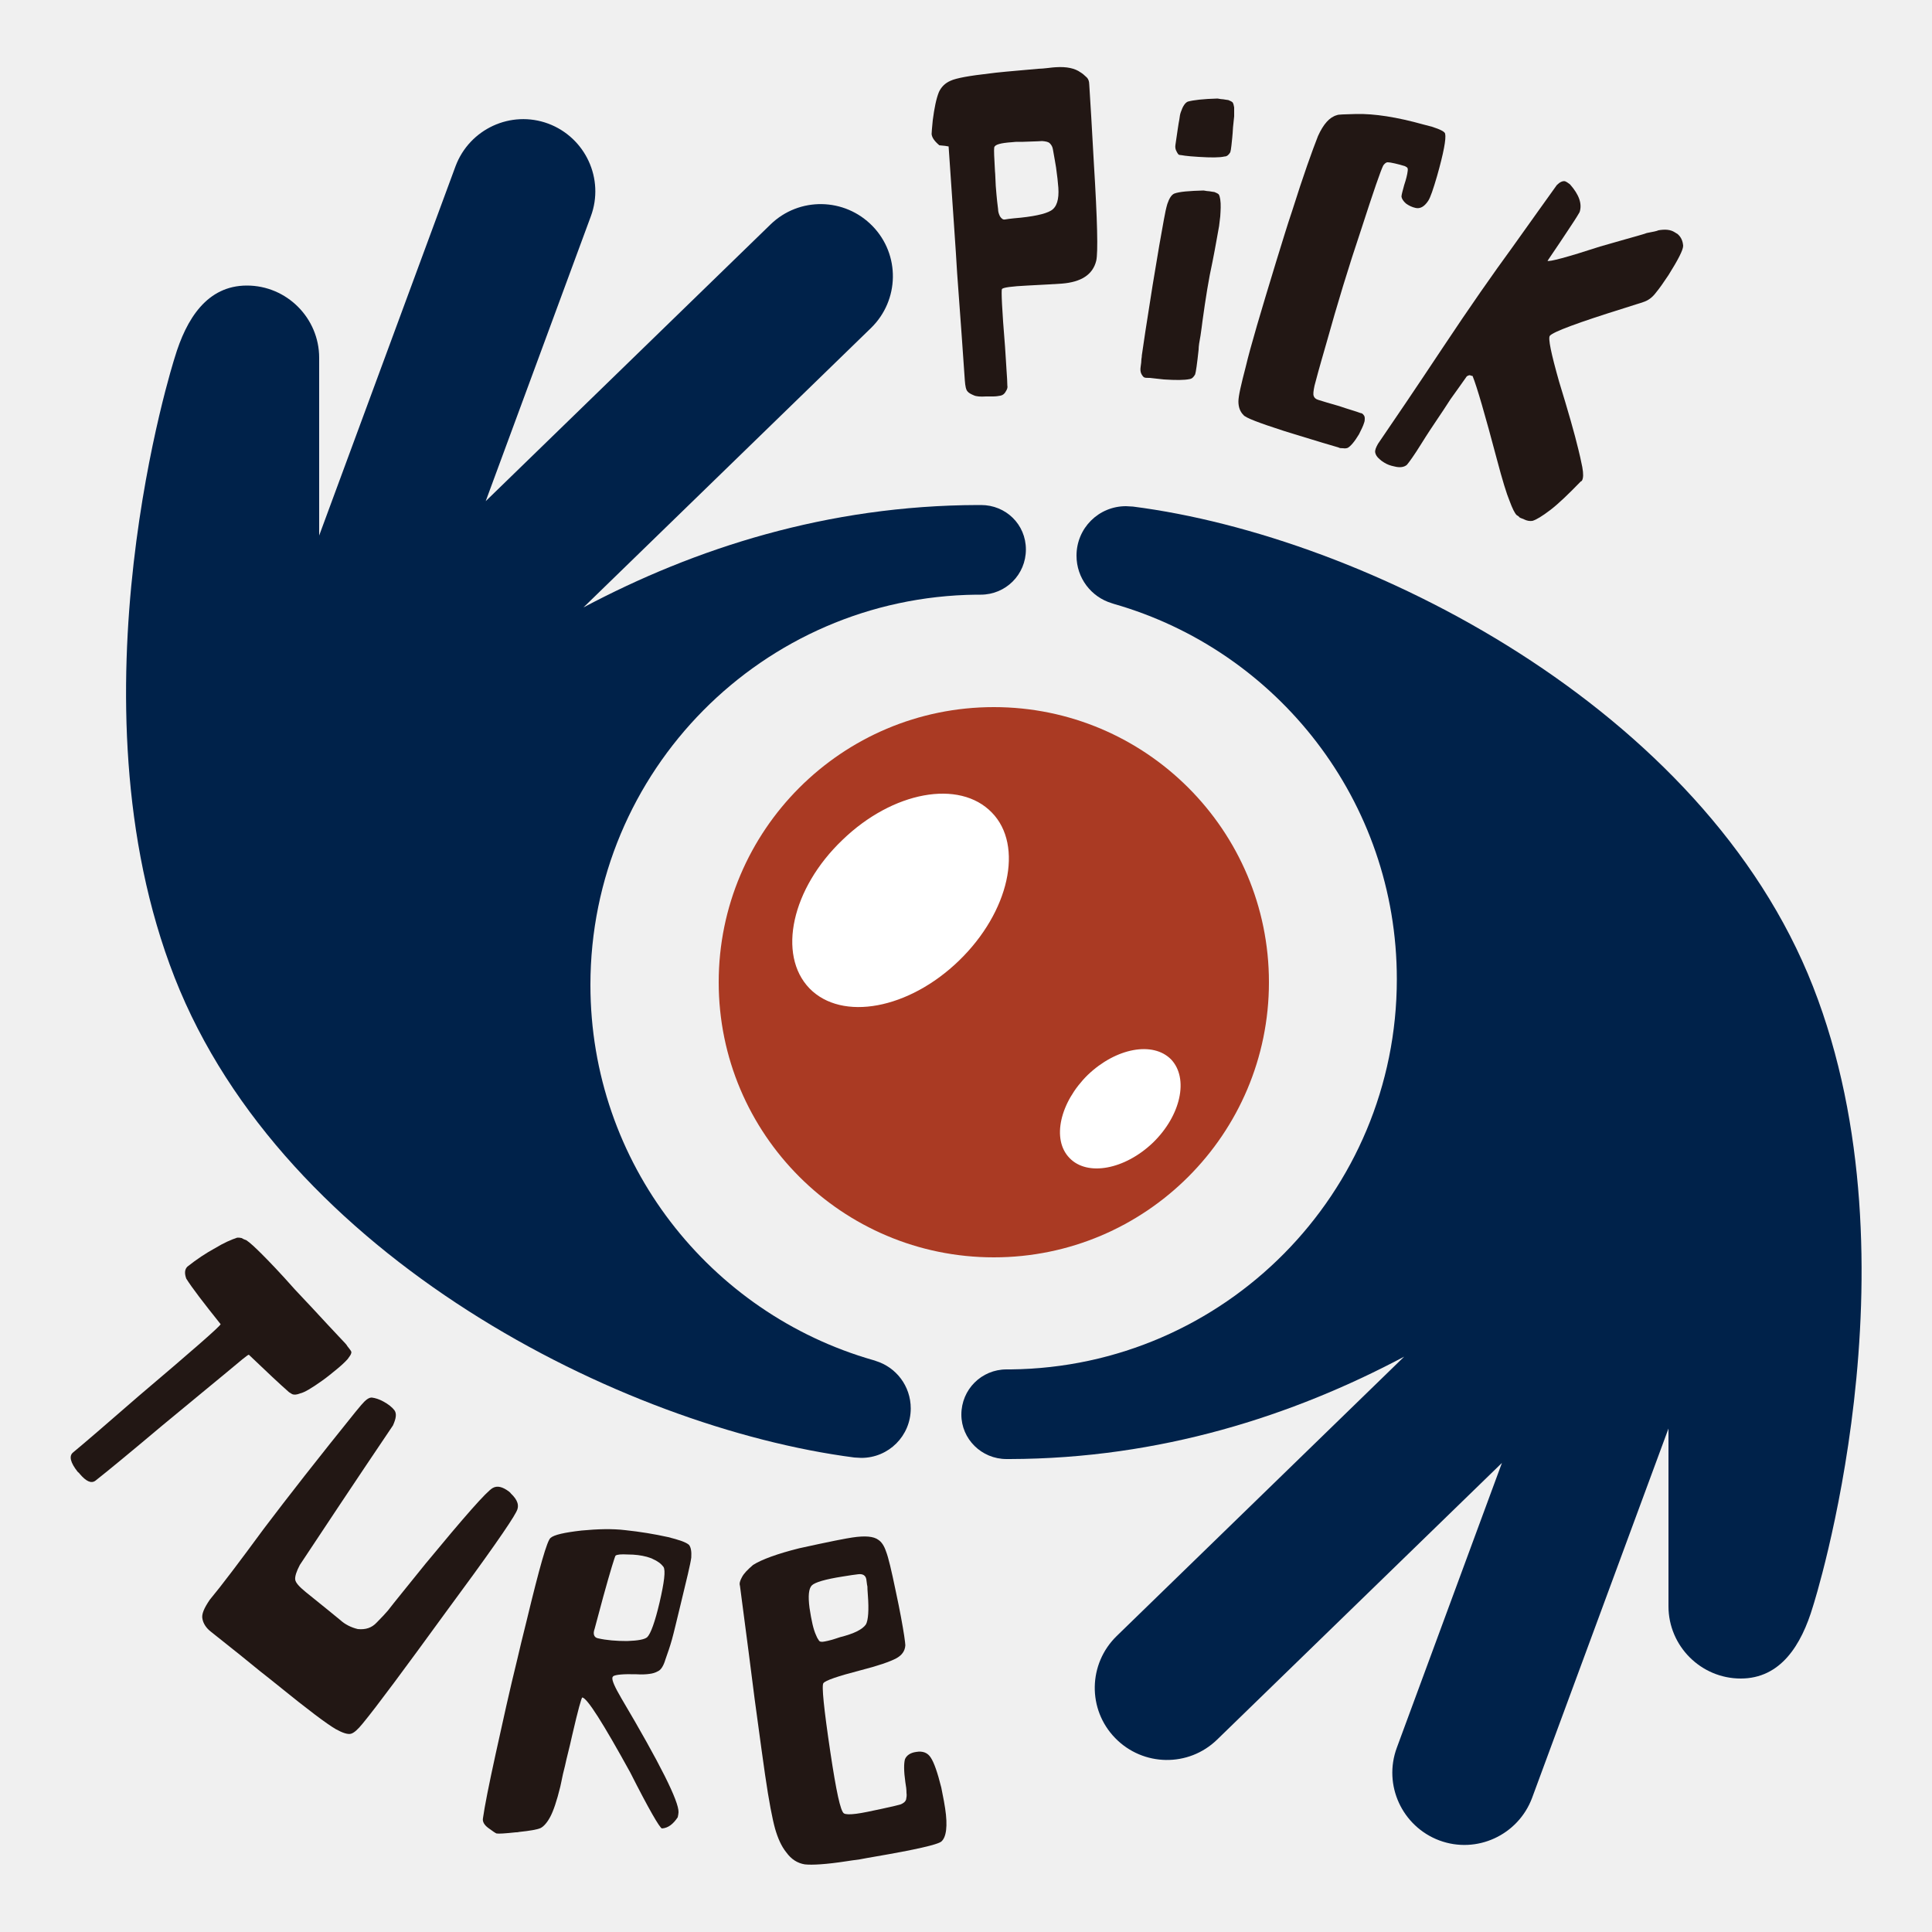
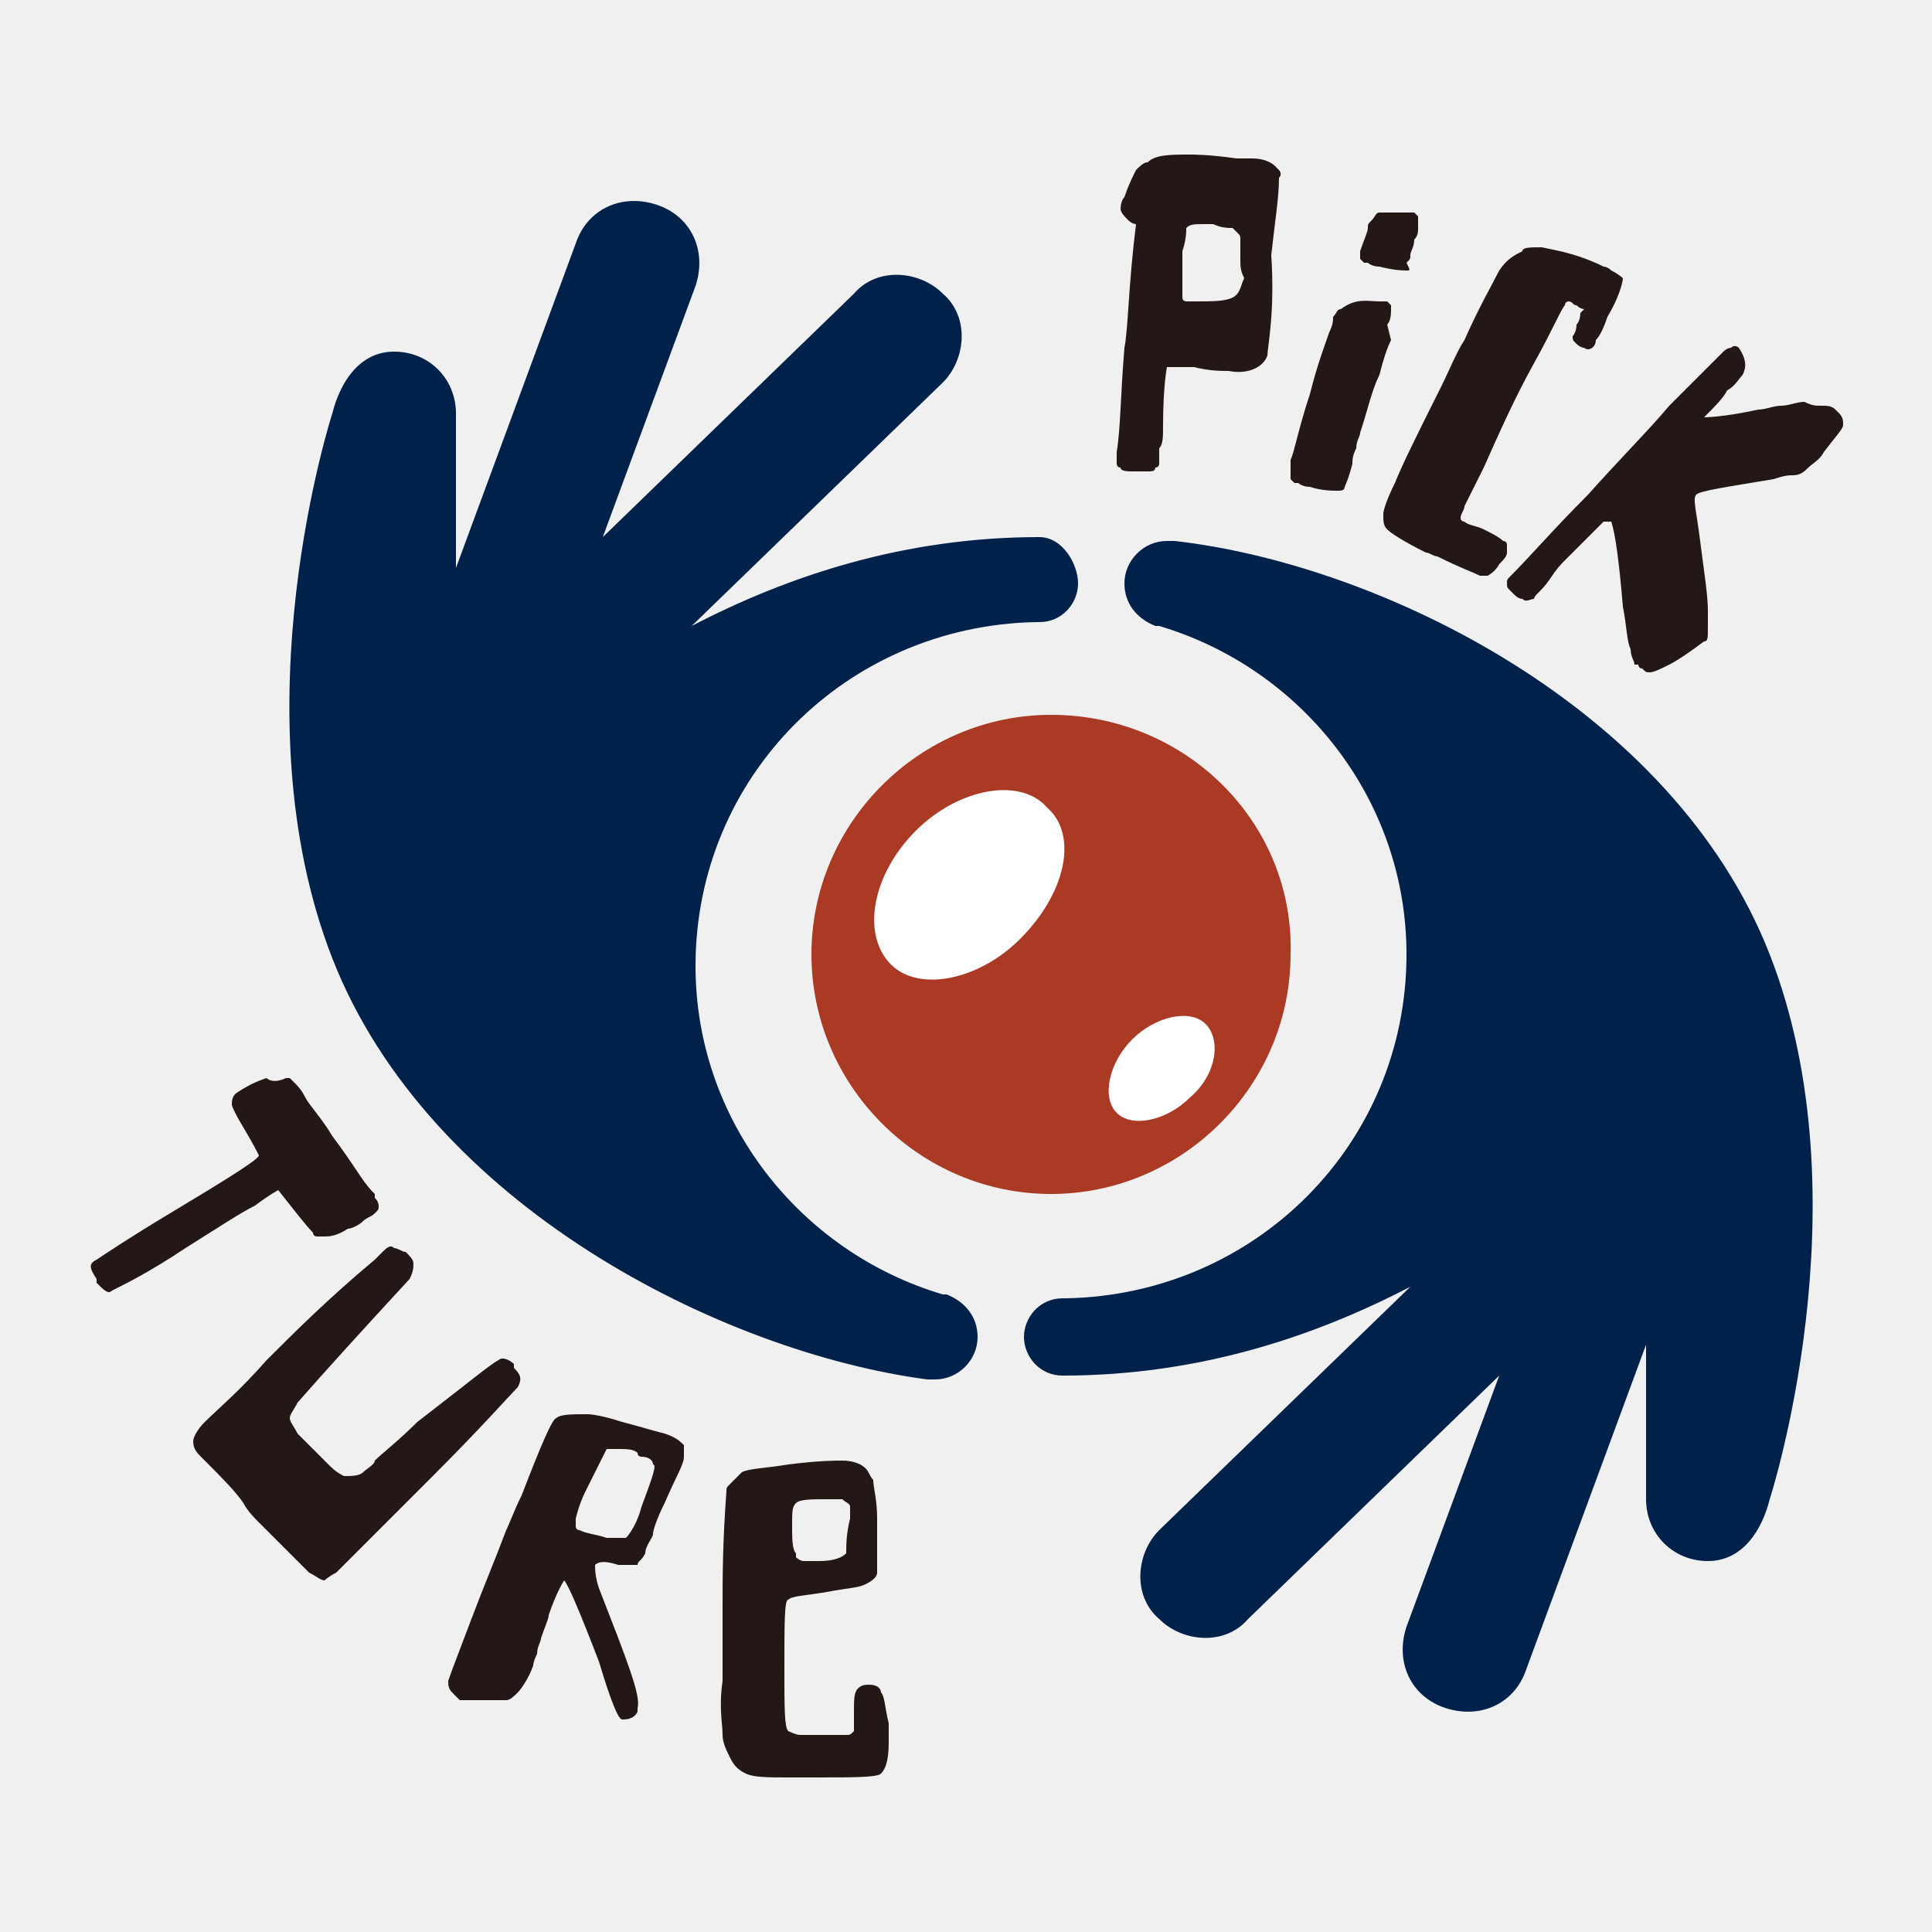
<svg xmlns="http://www.w3.org/2000/svg" version="1.1" id="레이어_1" x="0px" y="0px" viewBox="0 0 50 50" style="enable-background:new 0 0 50 50;" xml:space="preserve">
  <style type="text/css">
	.st0{fill:#FFFFFF;}
	.st1{fill:#AA3A23;}
	.st2{fill:#00224A;}
- 	.st3{fill:#221714;}
+ 	.st3{fill:#231815;}
</style>
-   <g>
-     <circle class="st0" cx="25.76" cy="25.21" r="6.88" />
-     <path class="st1" d="M25.72,18.3c-3.93,0-7.12,3.19-7.12,7.12c0,3.93,3.19,7.12,7.12,7.12c3.93,0,7.12-3.19,7.12-7.12   C32.84,21.49,29.65,18.3,25.72,18.3z M24.82,24.86c-1.3,1.26-3.03,1.58-3.87,0.72c-0.84-0.87-0.46-2.59,0.85-3.84   c1.3-1.26,3.03-1.58,3.87-0.71C26.5,21.88,26.12,23.6,24.82,24.86z M29.84,29.57c-0.73,0.7-1.7,0.88-2.16,0.4   c-0.47-0.48-0.25-1.44,0.47-2.15c0.73-0.7,1.69-0.88,2.16-0.4C30.77,27.91,30.56,28.87,29.84,29.57z" />
-     <path class="st2" d="M26.05,37.76h0.08c3.9-0.01,7.33-1.12,10.21-2.65l-7.44,7.23c-0.74,0.72-0.76,1.9-0.04,2.64   c0.72,0.74,1.9,0.76,2.64,0.04l7.37-7.16l-2.72,7.37c-0.36,0.97,0.14,2.04,1.1,2.4c0.97,0.36,2.04-0.14,2.4-1.1l3.53-9.56v4.6   c0,1.03,0.84,1.87,1.87,1.87c1.03,0,1.57-0.86,1.87-1.87c0,0,2.83-8.82,0-16.04S35.34,13.88,29.32,13.11l-0.18-0.01   c-0.71,0-1.28,0.57-1.28,1.28c0,0.58,0.38,1.07,0.91,1.23l0.06,0.02c4.23,1.21,7.32,5.1,7.32,9.71c0,5.54-4.46,10.04-9.99,10.1   l-0.11,0c-0.65,0-1.17,0.52-1.17,1.17C24.88,37.24,25.4,37.76,26.05,37.76z" />
-     <path class="st2" d="M25.39,13.07h-0.08c-3.9,0.01-7.33,1.12-10.21,2.65l7.44-7.23c0.74-0.72,0.76-1.9,0.04-2.64   c-0.72-0.74-1.9-0.76-2.64-0.04l-7.37,7.16l2.72-7.37c0.36-0.97-0.14-2.04-1.1-2.4c-0.97-0.36-2.04,0.14-2.4,1.1l-3.53,9.56v-4.6   c0-1.03-0.84-1.87-1.87-1.87c-1.03,0-1.57,0.86-1.87,1.87c0,0-2.83,8.82,0,16.04s11.57,11.64,17.59,12.42l0.18,0.01   c0.71,0,1.28-0.57,1.28-1.28c0-0.58-0.38-1.07-0.91-1.23l-0.06-0.02c-4.23-1.21-7.32-5.1-7.32-9.71c0-5.54,4.46-10.04,9.99-10.1   l0.11,0c0.65,0,1.17-0.52,1.17-1.17S26.03,13.07,25.39,13.07z" />
-     <path class="st3" d="M25.62,1.9c0.13-0.02,0.55-0.06,1.25-0.12c0.07,0,0.15-0.01,0.25-0.02c0.09-0.01,0.16-0.02,0.2-0.02   c0.29-0.02,0.5,0.03,0.64,0.13c0.05,0.03,0.1,0.07,0.15,0.12c0.05,0.04,0.08,0.11,0.08,0.2c0.03,0.46,0.07,1.14,0.12,2.05   c0.09,1.46,0.11,2.3,0.06,2.51c-0.09,0.36-0.39,0.55-0.89,0.59c-0.17,0.01-0.47,0.03-0.89,0.05c-0.41,0.02-0.63,0.05-0.66,0.09   c-0.02,0.03,0,0.53,0.08,1.49c0.02,0.28,0.03,0.49,0.04,0.63c0.01,0.15,0.02,0.28,0.02,0.38c0.01,0.04,0,0.09-0.04,0.15   c-0.03,0.06-0.08,0.1-0.14,0.11c-0.05,0.01-0.12,0.02-0.19,0.02c-0.05,0-0.11,0-0.18,0c-0.15,0.01-0.26,0-0.32-0.03   c-0.07-0.03-0.13-0.06-0.16-0.1c-0.04-0.04-0.06-0.14-0.07-0.28c-0.04-0.62-0.11-1.55-0.2-2.79c-0.03-0.55-0.11-1.64-0.22-3.27   c-0.04-0.01-0.12-0.02-0.24-0.03c-0.13-0.11-0.19-0.2-0.2-0.29c0-0.04,0.01-0.16,0.03-0.36c0.04-0.31,0.09-0.56,0.16-0.73   c0.06-0.13,0.16-0.23,0.3-0.29C24.75,2.02,25.09,1.96,25.62,1.9z M27.33,4.33c-0.01-0.07-0.04-0.23-0.08-0.46   c-0.01-0.07-0.04-0.12-0.08-0.16c-0.04-0.04-0.1-0.05-0.2-0.06c-0.11,0.01-0.28,0.01-0.49,0.02c-0.04,0-0.09,0-0.15,0   c-0.07,0-0.11,0.01-0.14,0.01c-0.29,0.02-0.45,0.06-0.46,0.14c-0.01,0.06,0,0.26,0.02,0.61c0.01,0.09,0.01,0.22,0.02,0.38   c0.01,0.1,0.02,0.3,0.06,0.6c0,0.07,0.02,0.13,0.05,0.19c0.04,0.06,0.08,0.09,0.13,0.08c0.05-0.01,0.13-0.02,0.23-0.03   c0.49-0.04,0.81-0.11,0.96-0.2c0.15-0.09,0.21-0.29,0.19-0.59C27.38,4.72,27.36,4.54,27.33,4.33z" />
-     <path class="st3" d="M31.15,4.93c0.06,0.01,0.11,0.02,0.15,0.02c0.04,0.01,0.08,0.01,0.13,0.02c0.05,0.02,0.09,0.04,0.11,0.06   c0.02,0.03,0.03,0.07,0.04,0.13c0.02,0.13,0.01,0.28,0,0.44l-0.03,0.25c-0.04,0.21-0.09,0.52-0.17,0.92   c-0.1,0.45-0.18,0.96-0.26,1.54c-0.01,0.1-0.03,0.22-0.05,0.37c-0.03,0.16-0.05,0.28-0.05,0.37c-0.04,0.37-0.07,0.58-0.09,0.64   c-0.04,0.07-0.08,0.11-0.14,0.12c-0.14,0.03-0.36,0.03-0.67,0.01c-0.17-0.02-0.29-0.03-0.36-0.04c-0.07,0-0.11,0-0.14-0.01   c-0.03-0.01-0.05-0.04-0.08-0.09c-0.03-0.06-0.03-0.12-0.02-0.19c0.01-0.07,0.02-0.14,0.02-0.2c0-0.01,0.01-0.04,0.01-0.09   c0.03-0.22,0.12-0.82,0.28-1.82c0.13-0.8,0.23-1.37,0.29-1.69c0.03-0.17,0.06-0.31,0.09-0.41c0.05-0.15,0.11-0.24,0.18-0.27   C30.52,4.96,30.78,4.94,31.15,4.93z M31.51,2.55c0.06,0.01,0.11,0.02,0.15,0.02c0.04,0.01,0.08,0.01,0.13,0.02   c0.05,0.02,0.09,0.04,0.11,0.06c0.02,0.03,0.03,0.07,0.04,0.13c0,0.05,0,0.12,0,0.23c-0.01,0.11-0.02,0.2-0.03,0.29   c-0.01,0.2-0.03,0.36-0.04,0.46c-0.01,0.09-0.02,0.15-0.03,0.18c-0.04,0.07-0.09,0.11-0.15,0.11c-0.13,0.03-0.35,0.03-0.67,0.01   c-0.16-0.01-0.28-0.02-0.35-0.03c-0.07-0.01-0.12-0.02-0.14-0.02c-0.03,0-0.05-0.03-0.08-0.09c-0.03-0.05-0.04-0.11-0.03-0.17   c0.05-0.34,0.08-0.56,0.1-0.65c0.01-0.08,0.02-0.15,0.04-0.2c0.05-0.15,0.11-0.24,0.18-0.27C30.88,2.59,31.14,2.56,31.51,2.55z" />
-     <path class="st3" d="M35.1,2.95c0.47-0.01,1.05,0.08,1.73,0.27c0.08,0.02,0.16,0.04,0.23,0.06c0.22,0.07,0.33,0.13,0.34,0.18   c0.03,0.13-0.04,0.5-0.21,1.1c-0.1,0.34-0.17,0.55-0.23,0.64c-0.1,0.15-0.21,0.21-0.33,0.18c-0.09-0.02-0.17-0.06-0.24-0.11   c-0.07-0.06-0.11-0.12-0.12-0.18c0-0.05,0.03-0.15,0.07-0.3c0.05-0.15,0.08-0.27,0.09-0.36c0.01-0.05,0-0.09-0.02-0.1   c-0.02-0.01-0.03-0.02-0.05-0.03c-0.09-0.03-0.18-0.05-0.26-0.07c-0.08-0.02-0.15-0.03-0.2-0.03c-0.04,0.01-0.07,0.04-0.1,0.08   c-0.06,0.11-0.25,0.66-0.57,1.65C34.9,6.91,34.6,7.9,34.33,8.87c-0.07,0.25-0.18,0.61-0.31,1.11c-0.03,0.14-0.04,0.23-0.02,0.27   c0.01,0.04,0.05,0.08,0.12,0.1c0.12,0.04,0.3,0.09,0.54,0.16c0.23,0.08,0.42,0.13,0.55,0.18c0.03,0,0.06,0.02,0.08,0.05   c0.02,0.02,0.03,0.05,0.03,0.09c0,0.03,0,0.07-0.02,0.12c-0.02,0.07-0.07,0.17-0.13,0.29c-0.12,0.2-0.22,0.31-0.29,0.35   c-0.03,0.01-0.07,0.02-0.12,0.01c-0.05,0-0.09,0-0.12-0.02c-0.17-0.05-0.55-0.16-1.13-0.34c-0.1-0.03-0.2-0.06-0.29-0.09   c-0.65-0.21-0.99-0.34-1.04-0.41c-0.09-0.09-0.13-0.21-0.13-0.35c0-0.14,0.07-0.44,0.19-0.9c0.12-0.51,0.39-1.42,0.79-2.73   c0.15-0.48,0.28-0.92,0.41-1.3c0.29-0.92,0.52-1.56,0.67-1.94c0.14-0.31,0.3-0.49,0.49-0.54C34.63,2.96,34.8,2.96,35.1,2.95z" />
-     <path class="st3" d="M42.92,5.96c0.17-0.03,0.31-0.02,0.42,0.05c0.03,0.02,0.05,0.03,0.08,0.05c0.09,0.08,0.13,0.18,0.14,0.3   c0,0.11-0.13,0.36-0.38,0.76c-0.12,0.18-0.23,0.34-0.33,0.46c-0.09,0.12-0.2,0.2-0.33,0.24c-0.08,0.03-0.23,0.07-0.47,0.15   c-1.22,0.38-1.86,0.62-1.94,0.72c-0.05,0.06,0.03,0.45,0.24,1.19c0.23,0.75,0.4,1.34,0.5,1.76c0.03,0.11,0.06,0.26,0.1,0.45   c0.03,0.17,0.03,0.28-0.01,0.35c-0.01,0.01-0.02,0.02-0.03,0.02c-0.32,0.33-0.58,0.58-0.79,0.74c-0.21,0.16-0.36,0.25-0.46,0.28   c-0.07,0.01-0.14,0-0.22-0.04c-0.08-0.03-0.13-0.05-0.13-0.07c-0.01-0.01-0.03-0.02-0.06-0.04c-0.05-0.05-0.11-0.17-0.18-0.36   c-0.08-0.19-0.19-0.55-0.33-1.08c-0.31-1.17-0.52-1.89-0.63-2.16c-0.02,0-0.05-0.01-0.07-0.02c-0.02,0-0.05,0.01-0.08,0.03   c-0.16,0.23-0.3,0.42-0.42,0.59c-0.11,0.17-0.24,0.37-0.39,0.59c-0.06,0.09-0.19,0.28-0.37,0.57c-0.18,0.29-0.31,0.47-0.37,0.54   c-0.07,0.06-0.18,0.08-0.33,0.04c-0.1-0.02-0.18-0.05-0.26-0.1c-0.05-0.03-0.09-0.06-0.12-0.09c-0.06-0.05-0.1-0.11-0.11-0.17   c-0.01-0.06,0.02-0.13,0.07-0.22c0.01-0.01,0.01-0.02,0.02-0.03c0.39-0.57,0.94-1.38,1.65-2.45c0.71-1.07,1.32-1.94,1.81-2.61   c0.53-0.74,0.91-1.28,1.15-1.61c0.08-0.08,0.15-0.11,0.21-0.1c0.03,0.01,0.08,0.04,0.13,0.08c0.24,0.27,0.32,0.51,0.25,0.72   c-0.08,0.14-0.18,0.29-0.3,0.47c-0.12,0.18-0.29,0.44-0.53,0.79c0.04,0.03,0.5-0.09,1.36-0.37c0.18-0.05,0.39-0.11,0.63-0.18   c0.24-0.07,0.44-0.12,0.58-0.17C42.78,6,42.88,5.98,42.92,5.96z" />
-     <path class="st3" d="M9,35.17c-0.08,0.09-0.18,0.18-0.29,0.27c-0.11,0.09-0.23,0.19-0.37,0.29c-0.28,0.2-0.47,0.31-0.57,0.33   c-0.1,0.04-0.16,0.04-0.21,0.02c-0.04-0.03-0.07-0.04-0.08-0.05c-0.24-0.21-0.59-0.54-1.04-0.97c-0.03,0-0.22,0.16-0.59,0.47   c-0.38,0.31-0.93,0.77-1.66,1.37c-0.82,0.69-1.39,1.16-1.72,1.42c-0.11,0.08-0.24,0.02-0.41-0.18c-0.01-0.02-0.03-0.03-0.05-0.05   c-0.19-0.24-0.23-0.41-0.12-0.5c0.29-0.24,0.86-0.73,1.71-1.47c1.38-1.17,2.09-1.79,2.11-1.85c-0.44-0.55-0.74-0.94-0.89-1.18   c-0.05-0.14-0.04-0.24,0.03-0.31c0.24-0.19,0.48-0.35,0.72-0.48c0.23-0.14,0.42-0.22,0.57-0.27c0.04,0,0.07,0,0.11,0.01   c0.03,0.02,0.08,0.04,0.13,0.06c0.09,0.06,0.22,0.18,0.4,0.36c0.18,0.18,0.47,0.48,0.85,0.91c0.34,0.36,0.62,0.66,0.84,0.9   c0.21,0.23,0.37,0.39,0.46,0.49c0.03,0.03,0.05,0.06,0.06,0.08c0.08,0.1,0.12,0.15,0.1,0.17C9.09,35.05,9.05,35.1,9,35.17z" />
-     <path class="st3" d="M12.75,38.51c0.12-0.07,0.26-0.03,0.42,0.09c0.02,0.02,0.04,0.03,0.05,0.05c0.18,0.17,0.23,0.32,0.14,0.48   c-0.14,0.27-0.74,1.13-1.82,2.59c-1.07,1.47-1.78,2.43-2.15,2.88c-0.13,0.16-0.23,0.25-0.31,0.27c-0.08,0.02-0.21-0.02-0.39-0.12   c-0.24-0.14-0.73-0.51-1.47-1.11c-0.15-0.12-0.31-0.25-0.49-0.39c-0.28-0.23-0.7-0.57-1.27-1.02c-0.13-0.1-0.2-0.22-0.22-0.33   c-0.03-0.12,0.04-0.28,0.19-0.5c0.3-0.36,0.76-0.97,1.4-1.84c0.62-0.82,1.41-1.83,2.37-3.02c0.05-0.06,0.1-0.12,0.15-0.18   c0.11-0.13,0.2-0.2,0.28-0.19c0.08,0.01,0.18,0.04,0.29,0.1c0.13,0.07,0.23,0.15,0.29,0.23c0.06,0.09,0.04,0.21-0.04,0.39   c-1.04,1.54-1.84,2.75-2.41,3.61c-0.09,0.17-0.13,0.3-0.12,0.38c0.01,0.08,0.1,0.18,0.27,0.32c0.47,0.38,0.77,0.62,0.9,0.73   c0.12,0.11,0.28,0.19,0.45,0.23c0.2,0.02,0.36-0.03,0.49-0.17c0.13-0.13,0.23-0.24,0.29-0.31c0.16-0.21,0.49-0.61,0.98-1.22   C12.02,39.25,12.59,38.6,12.75,38.51z" />
-     <path class="st3" d="M16.18,39.6c0.38,0.04,0.75,0.1,1.11,0.18c0.28,0.07,0.46,0.13,0.54,0.2c0.05,0.06,0.07,0.17,0.06,0.33   c-0.02,0.16-0.12,0.57-0.28,1.23c-0.1,0.41-0.17,0.71-0.22,0.89c-0.05,0.18-0.11,0.35-0.17,0.52c-0.05,0.17-0.12,0.27-0.19,0.3   c-0.07,0.04-0.14,0.06-0.22,0.07c-0.07,0.01-0.19,0.02-0.34,0.01c-0.34-0.01-0.54,0.01-0.6,0.05c-0.01,0.01-0.01,0.02-0.02,0.03   c-0.02,0.07,0.06,0.25,0.23,0.54c1,1.69,1.49,2.67,1.48,2.95c0,0.03-0.01,0.08-0.02,0.13c-0.12,0.18-0.25,0.28-0.41,0.29   c-0.06-0.02-0.34-0.5-0.82-1.45c-0.7-1.27-1.11-1.92-1.24-1.94c-0.02,0-0.11,0.32-0.26,0.97c-0.03,0.14-0.08,0.35-0.15,0.63   c-0.02,0.1-0.05,0.22-0.09,0.38c-0.03,0.16-0.06,0.27-0.07,0.33c-0.09,0.37-0.18,0.63-0.26,0.78c-0.08,0.15-0.17,0.25-0.25,0.29   c-0.09,0.04-0.27,0.07-0.55,0.1c-0.04,0.01-0.06,0.01-0.09,0.01c-0.28,0.03-0.44,0.04-0.5,0.03c-0.03-0.01-0.1-0.06-0.21-0.14   c-0.11-0.08-0.16-0.17-0.14-0.26c0.04-0.29,0.15-0.85,0.33-1.67c0.18-0.82,0.36-1.64,0.56-2.45c0.05-0.22,0.13-0.55,0.24-0.99   c0.33-1.37,0.53-2.08,0.62-2.14c0.09-0.08,0.36-0.14,0.8-0.19C15.47,39.57,15.85,39.56,16.18,39.6z M17.17,40.55   c-0.06-0.08-0.15-0.15-0.29-0.21c-0.02-0.01-0.07-0.03-0.14-0.05c-0.15-0.04-0.31-0.06-0.49-0.06c-0.18-0.01-0.28,0-0.32,0.03   c-0.02,0.03-0.13,0.38-0.32,1.07c-0.05,0.18-0.12,0.45-0.22,0.82c-0.03,0.08-0.03,0.14-0.01,0.18c0.02,0.04,0.05,0.06,0.1,0.07   c0.22,0.05,0.47,0.07,0.75,0.07c0.28-0.01,0.45-0.04,0.52-0.1c0.09-0.09,0.2-0.39,0.32-0.9C17.19,40.95,17.23,40.64,17.17,40.55z" />
-     <path class="st3" d="M20.68,40.07c0.77-0.17,1.23-0.26,1.38-0.28c0.33-0.05,0.55-0.03,0.67,0.06c0.08,0.05,0.15,0.15,0.2,0.3   c0.06,0.15,0.14,0.49,0.25,1.02c0.11,0.51,0.18,0.9,0.22,1.16c0.02,0.14,0.03,0.22,0.03,0.25c-0.01,0.15-0.09,0.26-0.24,0.34   c-0.15,0.08-0.46,0.19-0.93,0.31c-0.58,0.15-0.9,0.26-0.95,0.33c-0.05,0.05,0.01,0.65,0.18,1.79c0.15,1,0.26,1.52,0.35,1.58   c0.05,0.03,0.16,0.03,0.32,0.01c0.16-0.02,0.39-0.07,0.67-0.13c0.28-0.06,0.44-0.1,0.47-0.11c0.08-0.03,0.13-0.07,0.15-0.13   c0.01-0.05,0.02-0.11,0.01-0.17c0-0.08-0.01-0.17-0.03-0.28c-0.04-0.28-0.04-0.48-0.01-0.59c0.04-0.1,0.14-0.17,0.29-0.19   c0.17-0.03,0.3,0.02,0.38,0.15c0.08,0.12,0.17,0.37,0.27,0.77c0.06,0.29,0.09,0.47,0.1,0.54c0.07,0.46,0.03,0.75-0.1,0.86   c-0.1,0.08-0.67,0.21-1.72,0.39c-0.11,0.02-0.24,0.04-0.39,0.07c-0.16,0.02-0.28,0.04-0.35,0.05c-0.52,0.08-0.88,0.1-1.07,0.08   c-0.19-0.03-0.35-0.13-0.48-0.31c-0.13-0.16-0.22-0.37-0.29-0.61c-0.07-0.25-0.16-0.71-0.26-1.4c-0.03-0.2-0.12-0.85-0.27-1.96   c-0.08-0.65-0.21-1.63-0.38-2.93c-0.02-0.06,0-0.13,0.05-0.22c0.05-0.1,0.15-0.2,0.29-0.32C19.71,40.36,20.12,40.21,20.68,40.07z    M22.46,41.28c0-0.05-0.01-0.1-0.01-0.15c0-0.05,0-0.08-0.01-0.11c0-0.01-0.01-0.06-0.02-0.15c-0.02-0.1-0.09-0.14-0.2-0.13   c-0.09,0.01-0.23,0.03-0.41,0.06c-0.45,0.07-0.72,0.15-0.8,0.23c-0.08,0.08-0.1,0.27-0.06,0.58c0.05,0.33,0.1,0.56,0.17,0.71   c0.02,0.05,0.04,0.09,0.07,0.13c0.02,0.04,0.07,0.05,0.16,0.03c0.05-0.01,0.1-0.02,0.17-0.04c0.06-0.02,0.14-0.04,0.22-0.07   c0.36-0.09,0.58-0.2,0.67-0.33C22.47,41.93,22.49,41.67,22.46,41.28z" />
-   </g>
+   <circle class="st0" cx="27.3" cy="24.6" r="6" />
+   <path class="st1" d="M27.2,18.5c-3.4,0-6.2,2.8-6.2,6.2s2.8,6.2,6.2,6.2c3.4,0,6.2-2.8,6.2-6.2C33.5,21.3,30.7,18.5,27.2,18.5z   M26.4,24.3c-1.1,1.1-2.7,1.4-3.4,0.6c-0.7-0.8-0.4-2.3,0.7-3.4c1.1-1.1,2.7-1.4,3.4-0.6C27.9,21.6,27.6,23.1,26.4,24.3z M30.8,28.4  c-0.6,0.6-1.5,0.8-1.9,0.4c-0.4-0.4-0.2-1.3,0.4-1.9c0.6-0.6,1.5-0.8,1.9-0.4C31.6,26.9,31.5,27.8,30.8,28.4z" />
+   <path class="st2" d="M27.5,35.6L27.5,35.6c3.5,0,6.5-1,9-2.3L30,39.6c-0.6,0.6-0.7,1.7,0,2.3c0.6,0.6,1.7,0.7,2.3,0l6.5-6.3  l-2.4,6.5c-0.3,0.9,0.1,1.8,1,2.1c0.9,0.3,1.8-0.1,2.1-1l3.1-8.4v4c0,0.9,0.7,1.6,1.6,1.6c0.9,0,1.4-0.8,1.6-1.6c0,0,2.5-7.7,0-14.1  S35.7,14.6,30.4,14l-0.2,0c-0.6,0-1.1,0.5-1.1,1.1c0,0.5,0.3,0.9,0.8,1.1l0.1,0c3.7,1.1,6.4,4.5,6.4,8.5c0,4.9-3.9,8.8-8.8,8.9h-0.1  c-0.6,0-1,0.5-1,1C26.5,35.1,26.9,35.6,27.5,35.6z" />
+   <path class="st2" d="M26.9,13.9L26.9,13.9c-3.5,0-6.5,1-9,2.3l6.5-6.3c0.6-0.6,0.7-1.7,0-2.3c-0.6-0.6-1.7-0.7-2.3,0l-6.5,6.3  l2.4-6.5c0.3-0.9-0.1-1.8-1-2.1c-0.9-0.3-1.8,0.1-2.1,1l-3.1,8.4v-4c0-0.9-0.7-1.6-1.6-1.6s-1.4,0.8-1.6,1.6c0,0-2.5,7.7,0,14.1  s10.1,10.2,15.4,10.9l0.2,0c0.6,0,1.1-0.5,1.1-1.1c0-0.5-0.3-0.9-0.8-1.1l-0.1,0c-3.7-1.1-6.4-4.5-6.4-8.5c0-4.9,3.9-8.8,8.8-8.9  h0.1c0.6,0,1-0.5,1-1S27.5,13.9,26.9,13.9z" />
+   <path class="st3" d="M30.8,4c0.1,0,0.5,0,1.2,0.1c0.1,0,0.1,0,0.2,0c0.1,0,0.2,0,0.2,0c0.3,0,0.5,0.1,0.6,0.2c0,0,0.1,0.1,0.1,0.1  c0,0,0.1,0.1,0,0.2c0,0.5-0.1,1.1-0.2,2C33,8.1,32.8,9,32.8,9.2c-0.1,0.3-0.5,0.5-1,0.4c-0.2,0-0.5,0-0.9-0.1c-0.4,0-0.6,0-0.7,0  c0,0-0.1,0.5-0.1,1.5c0,0.3,0,0.5-0.1,0.6c0,0.1,0,0.3,0,0.4c0,0,0,0.1-0.1,0.1c0,0.1-0.1,0.1-0.2,0.1c-0.1,0-0.1,0-0.2,0  c0,0-0.1,0-0.2,0c-0.1,0-0.3,0-0.3-0.1c-0.1,0-0.1-0.1-0.1-0.1c0,0,0-0.1,0-0.3c0.1-0.6,0.1-1.5,0.2-2.7c0.1-0.5,0.1-1.6,0.3-3.2  c0,0-0.1,0-0.2-0.1c-0.1-0.1-0.2-0.2-0.2-0.3c0,0,0-0.2,0.1-0.3c0.1-0.3,0.2-0.5,0.3-0.7c0.1-0.1,0.2-0.2,0.3-0.2  C29.9,4,30.3,4,30.8,4z M32.1,6.7c0-0.1,0-0.2,0-0.5c0-0.1,0-0.1-0.1-0.2S32,6,31.9,5.9c-0.1,0-0.3,0-0.5-0.1c0,0-0.1,0-0.1,0  c-0.1,0-0.1,0-0.1,0c-0.3,0-0.4,0-0.5,0.1c0,0.1,0,0.3-0.1,0.6c0,0.1,0,0.2,0,0.4c0,0.1,0,0.3,0,0.6c0,0.1,0,0.1,0,0.2  c0,0.1,0.1,0.1,0.1,0.1s0.1,0,0.2,0c0.5,0,0.8,0,1-0.1c0.2-0.1,0.2-0.3,0.3-0.5C32.1,7,32.1,6.9,32.1,6.7z" />
+   <path class="st3" d="M35.7,7.8c0.1,0,0.1,0,0.1,0c0,0,0.1,0,0.1,0c0,0,0.1,0.1,0.1,0.1c0,0,0,0.1,0,0.1c0,0.1,0,0.3-0.1,0.4L36,8.8  c-0.1,0.2-0.2,0.5-0.3,0.9c-0.2,0.4-0.3,0.9-0.5,1.5c0,0.1-0.1,0.2-0.1,0.4c-0.1,0.2-0.1,0.3-0.1,0.4c-0.1,0.4-0.2,0.6-0.2,0.6  c0,0.1-0.1,0.1-0.2,0.1c-0.1,0-0.4,0-0.7-0.1c-0.2,0-0.3-0.1-0.3-0.1c-0.1,0-0.1,0-0.1,0s0,0-0.1-0.1c0-0.1,0-0.1,0-0.2  c0-0.1,0-0.1,0-0.2c0,0,0,0,0-0.1c0.1-0.2,0.2-0.8,0.5-1.7c0.2-0.8,0.4-1.3,0.5-1.6c0.1-0.2,0.1-0.3,0.1-0.4  c0.1-0.1,0.1-0.2,0.2-0.2C35.1,7.7,35.4,7.8,35.7,7.8z M36.4,5.5c0.1,0,0.1,0,0.1,0c0,0,0.1,0,0.1,0c0,0,0.1,0.1,0.1,0.1  c0,0,0,0.1,0,0.1c0,0,0,0.1,0,0.2c0,0.1,0,0.2-0.1,0.3c0,0.2-0.1,0.3-0.1,0.4c0,0.1,0,0.1-0.1,0.2C36.5,7,36.5,7,36.4,7  c-0.1,0-0.3,0-0.7-0.1c-0.2,0-0.3-0.1-0.3-0.1c-0.1,0-0.1,0-0.1,0c0,0,0,0-0.1-0.1c0-0.1,0-0.1,0-0.2c0.1-0.3,0.2-0.5,0.2-0.6  c0-0.1,0-0.1,0.1-0.2c0.1-0.1,0.1-0.2,0.2-0.2C35.8,5.5,36.1,5.5,36.4,5.5z" />
+   <path class="st3" d="M39.9,6.4c0.5,0.1,1,0.2,1.6,0.5c0.1,0,0.2,0.1,0.2,0.1c0.2,0.1,0.3,0.2,0.3,0.2c0,0.1-0.1,0.5-0.4,1  c-0.1,0.3-0.2,0.5-0.3,0.6C41.3,9,41.1,9.1,41,9c-0.1,0-0.2-0.1-0.2-0.1c-0.1-0.1-0.1-0.1-0.1-0.2c0,0,0.1-0.1,0.1-0.3  c0.1-0.1,0.1-0.3,0.1-0.3C41,8,41,8,41,8c0,0,0,0,0,0c-0.1,0-0.2-0.1-0.2-0.1c-0.1,0-0.1-0.1-0.2-0.1c0,0-0.1,0-0.1,0.1  c-0.1,0.1-0.3,0.6-0.8,1.5c-0.5,0.9-0.9,1.8-1.3,2.7c-0.1,0.2-0.3,0.6-0.5,1c0,0.1-0.1,0.2-0.1,0.3c0,0,0,0.1,0.1,0.1  c0.1,0.1,0.3,0.1,0.5,0.2c0.2,0.1,0.4,0.2,0.5,0.3c0,0,0.1,0,0.1,0.1c0,0,0,0.1,0,0.1c0,0,0,0.1,0,0.1c0,0.1-0.1,0.2-0.2,0.3  c-0.1,0.2-0.3,0.3-0.3,0.3c0,0-0.1,0-0.1,0c0,0-0.1,0-0.1,0c-0.2-0.1-0.5-0.2-1.1-0.5c-0.1,0-0.2-0.1-0.3-0.1  c-0.6-0.3-0.9-0.5-1-0.6c-0.1-0.1-0.1-0.2-0.1-0.4c0-0.1,0.1-0.4,0.3-0.8c0.2-0.5,0.6-1.3,1.2-2.5c0.2-0.4,0.4-0.9,0.6-1.2  c0.4-0.9,0.7-1.4,0.9-1.8c0.2-0.3,0.4-0.4,0.6-0.5C39.4,6.4,39.6,6.4,39.9,6.4z" />
+   <path class="st3" d="M47.1,10.5c0.2,0,0.3,0,0.4,0.1c0,0,0,0,0.1,0.1c0.1,0.1,0.1,0.2,0.1,0.3c0,0.1-0.2,0.3-0.5,0.7  c-0.1,0.2-0.3,0.3-0.4,0.4c-0.1,0.1-0.2,0.2-0.4,0.2c-0.1,0-0.2,0-0.5,0.1c-1.2,0.2-1.9,0.3-2,0.4c-0.1,0.1,0,0.4,0.1,1.2  c0.1,0.8,0.2,1.4,0.2,1.8c0,0.1,0,0.3,0,0.5c0,0.2,0,0.3-0.1,0.3c0,0,0,0,0,0c-0.4,0.3-0.7,0.5-0.9,0.6c-0.2,0.1-0.4,0.2-0.5,0.2  c-0.1,0-0.1,0-0.2-0.1c-0.1,0-0.1-0.1-0.1-0.1c0,0,0,0-0.1,0c0-0.1-0.1-0.2-0.1-0.4c-0.1-0.2-0.1-0.6-0.2-1.1  c-0.1-1.2-0.2-1.9-0.3-2.2c0,0,0,0-0.1,0c0,0-0.1,0-0.1,0c-0.2,0.2-0.4,0.4-0.5,0.5c-0.1,0.1-0.3,0.3-0.5,0.5  c-0.1,0.1-0.2,0.2-0.4,0.5c-0.2,0.3-0.4,0.4-0.4,0.5c-0.1,0-0.2,0.1-0.3,0c-0.1,0-0.2-0.1-0.2-0.1c0,0-0.1-0.1-0.1-0.1  c-0.1-0.1-0.1-0.1-0.1-0.2c0-0.1,0-0.1,0.1-0.2c0,0,0,0,0,0c0.5-0.5,1.1-1.2,2-2.1c0.8-0.9,1.6-1.7,2.1-2.3c0.6-0.6,1.1-1.1,1.4-1.4  c0.1-0.1,0.2-0.1,0.2-0.1C44.9,8.9,45,9,45,9c0.2,0.3,0.2,0.5,0.1,0.7c-0.1,0.1-0.2,0.3-0.4,0.4c-0.1,0.2-0.3,0.4-0.6,0.7  c0,0,0.5,0,1.4-0.2c0.2,0,0.4-0.1,0.6-0.1c0.2,0,0.4-0.1,0.6-0.1C46.9,10.5,47,10.5,47.1,10.5z" />
+   <path class="st3" d="M9.7,31.4c-0.1,0.1-0.2,0.1-0.3,0.2c-0.1,0.1-0.3,0.2-0.4,0.2c-0.3,0.2-0.5,0.2-0.6,0.2c-0.1,0-0.2,0-0.2,0  c0,0-0.1,0-0.1-0.1c-0.2-0.2-0.5-0.6-0.9-1.1c0,0-0.2,0.1-0.6,0.4c-0.4,0.2-1,0.6-1.8,1.1c-0.9,0.6-1.5,0.9-1.9,1.1  c-0.1,0.1-0.2,0-0.4-0.2c0,0,0,0,0-0.1c-0.2-0.3-0.2-0.4,0-0.5c0.3-0.2,0.9-0.6,1.9-1.2c1.5-0.9,2.3-1.4,2.3-1.5  c-0.3-0.6-0.6-1-0.7-1.3c0-0.1,0-0.2,0.1-0.3c0.3-0.2,0.5-0.3,0.8-0.4C7,28,7.2,28,7.4,27.9c0,0,0.1,0,0.1,0c0,0,0.1,0.1,0.1,0.1  c0.1,0.1,0.2,0.2,0.3,0.4s0.4,0.5,0.7,1c0.3,0.4,0.5,0.7,0.7,1c0.2,0.3,0.3,0.4,0.4,0.5c0,0,0,0.1,0,0.1c0.1,0.1,0.1,0.2,0.1,0.2  C9.8,31.3,9.8,31.3,9.7,31.4z" />
+   <path class="st3" d="M12.9,35.2c0.1-0.1,0.3,0,0.4,0.1c0,0,0,0,0,0.1c0.2,0.2,0.2,0.3,0.1,0.5c-0.2,0.2-0.9,1-2.2,2.3  c-1.3,1.3-2.1,2.1-2.5,2.5c-0.2,0.1-0.3,0.2-0.3,0.2c-0.1,0-0.2-0.1-0.4-0.2c-0.2-0.2-0.6-0.6-1.3-1.3c-0.1-0.1-0.3-0.3-0.4-0.5  c-0.2-0.3-0.6-0.7-1.1-1.2c-0.1-0.1-0.2-0.2-0.2-0.4c0-0.1,0.1-0.3,0.3-0.5c0.3-0.3,0.9-0.8,1.6-1.6c0.7-0.7,1.6-1.6,2.8-2.6  c0.1-0.1,0.1-0.1,0.2-0.2c0.1-0.1,0.2-0.2,0.3-0.1c0.1,0,0.2,0.1,0.3,0.1c0.1,0.1,0.2,0.2,0.2,0.3c0,0.1,0,0.2-0.1,0.4  c-1.2,1.3-2.2,2.4-2.9,3.2c-0.1,0.2-0.2,0.3-0.2,0.4c0,0.1,0.1,0.2,0.2,0.4c0.4,0.4,0.7,0.7,0.8,0.8c0.1,0.1,0.2,0.2,0.4,0.3  c0.2,0,0.4,0,0.5-0.1c0.1-0.1,0.3-0.2,0.3-0.3c0.2-0.2,0.6-0.5,1.1-1C12.1,35.8,12.7,35.3,12.9,35.2z" />
+   <path class="st3" d="M16.1,36.8c0.4,0.1,0.7,0.2,1.1,0.3c0.3,0.1,0.4,0.2,0.5,0.3c0,0.1,0,0.2,0,0.3c0,0.2-0.2,0.5-0.5,1.2  c-0.2,0.4-0.3,0.7-0.3,0.8s-0.2,0.3-0.2,0.5c-0.1,0.2-0.2,0.2-0.2,0.3c-0.1,0-0.1,0-0.2,0c-0.1,0-0.2,0-0.3,0  c-0.3-0.1-0.5-0.1-0.6,0c0,0,0,0,0,0c0,0.1,0,0.3,0.1,0.6c0.7,1.8,1.1,2.8,1,3.1c0,0,0,0.1,0,0.1c-0.1,0.2-0.3,0.2-0.4,0.2  c-0.1,0-0.3-0.5-0.6-1.5c-0.5-1.3-0.8-2-0.9-2.1c0,0-0.2,0.3-0.4,0.9c0,0.1-0.1,0.3-0.2,0.6c0,0.1-0.1,0.2-0.1,0.4  c-0.1,0.2-0.1,0.3-0.1,0.3c-0.1,0.3-0.3,0.6-0.4,0.7c-0.1,0.1-0.2,0.2-0.3,0.2c-0.1,0-0.3,0-0.6,0c0,0-0.1,0-0.1,0  c-0.3,0-0.4,0-0.5,0c0,0-0.1-0.1-0.2-0.2c-0.1-0.1-0.1-0.2-0.1-0.3c0.1-0.3,0.3-0.8,0.6-1.6s0.6-1.5,0.9-2.3  c0.1-0.2,0.2-0.5,0.4-0.9c0.5-1.3,0.8-2,0.9-2c0.1-0.1,0.4-0.1,0.8-0.1C15.4,36.6,15.8,36.7,16.1,36.8z M16.9,37.9  c0-0.1-0.1-0.2-0.3-0.2c0,0-0.1,0-0.1-0.1c-0.1-0.1-0.3-0.1-0.5-0.1c-0.2,0-0.3,0-0.3,0c0,0-0.2,0.4-0.5,1c-0.1,0.2-0.2,0.4-0.3,0.8  c0,0.1,0,0.1,0,0.2c0,0,0,0.1,0.1,0.1c0.2,0.1,0.4,0.1,0.7,0.2c0.3,0,0.4,0,0.5,0c0.1-0.1,0.3-0.4,0.4-0.8  C16.9,38.2,17,37.9,16.9,37.9z" />
+   <path class="st3" d="M20.4,37.9c0.8-0.1,1.2-0.1,1.4-0.1c0.3,0,0.5,0.1,0.6,0.2c0.1,0.1,0.1,0.2,0.2,0.3c0,0.2,0.1,0.5,0.1,1  c0,0.5,0,0.9,0,1.2c0,0.1,0,0.2,0,0.2c0,0.1-0.1,0.2-0.3,0.3c-0.2,0.1-0.5,0.1-1,0.2c-0.6,0.1-0.9,0.1-1,0.2c-0.1,0-0.1,0.6-0.1,1.8  c0,1,0,1.5,0.1,1.6c0,0,0.2,0.1,0.3,0.1c0.2,0,0.4,0,0.7,0c0.3,0,0.4,0,0.5,0c0.1,0,0.1,0,0.2-0.1c0,0,0-0.1,0-0.2  c0-0.1,0-0.2,0-0.3c0-0.3,0-0.5,0.1-0.6c0.1-0.1,0.2-0.1,0.3-0.1c0.2,0,0.3,0.1,0.3,0.2c0.1,0.1,0.1,0.4,0.2,0.8c0,0.3,0,0.5,0,0.5  c0,0.5-0.1,0.7-0.2,0.8c-0.1,0.1-0.7,0.1-1.7,0.1c-0.1,0-0.2,0-0.4,0c-0.2,0-0.3,0-0.3,0c-0.5,0-0.9,0-1.1-0.1  c-0.2-0.1-0.3-0.2-0.4-0.4c-0.1-0.2-0.2-0.4-0.2-0.6c0-0.3-0.1-0.7,0-1.4c0-0.2,0-0.8,0-2c0-0.6,0-1.6,0.1-2.9c0-0.1,0-0.1,0.1-0.2  c0.1-0.1,0.2-0.2,0.3-0.3C19.4,38,19.8,38,20.4,37.9z M22,39.3c0,0,0-0.1,0-0.1c0,0,0-0.1,0-0.1c0,0,0-0.1,0-0.1  c0-0.1-0.1-0.1-0.2-0.2c-0.1,0-0.2,0-0.4,0c-0.4,0-0.7,0-0.8,0.1s-0.1,0.2-0.1,0.6c0,0.3,0,0.6,0.1,0.7c0,0.1,0,0.1,0,0.1  c0,0,0.1,0.1,0.2,0.1c0.1,0,0.1,0,0.2,0c0.1,0,0.1,0,0.2,0c0.4,0,0.6-0.1,0.7-0.2C21.9,40,21.9,39.7,22,39.3z" />
</svg>
